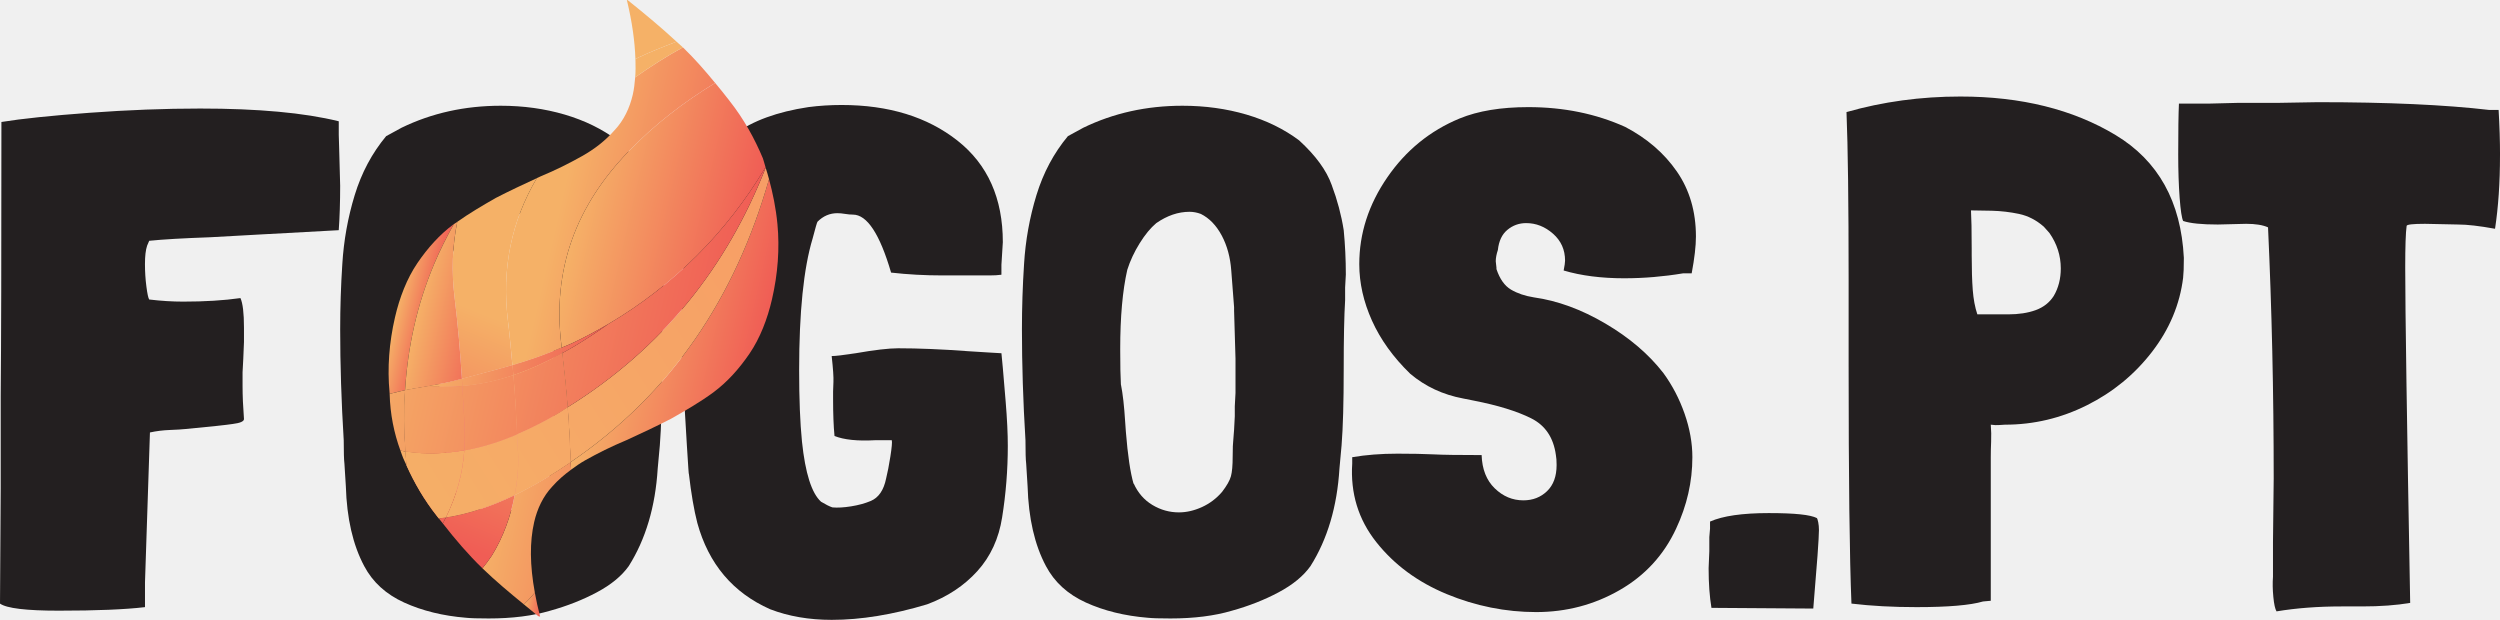
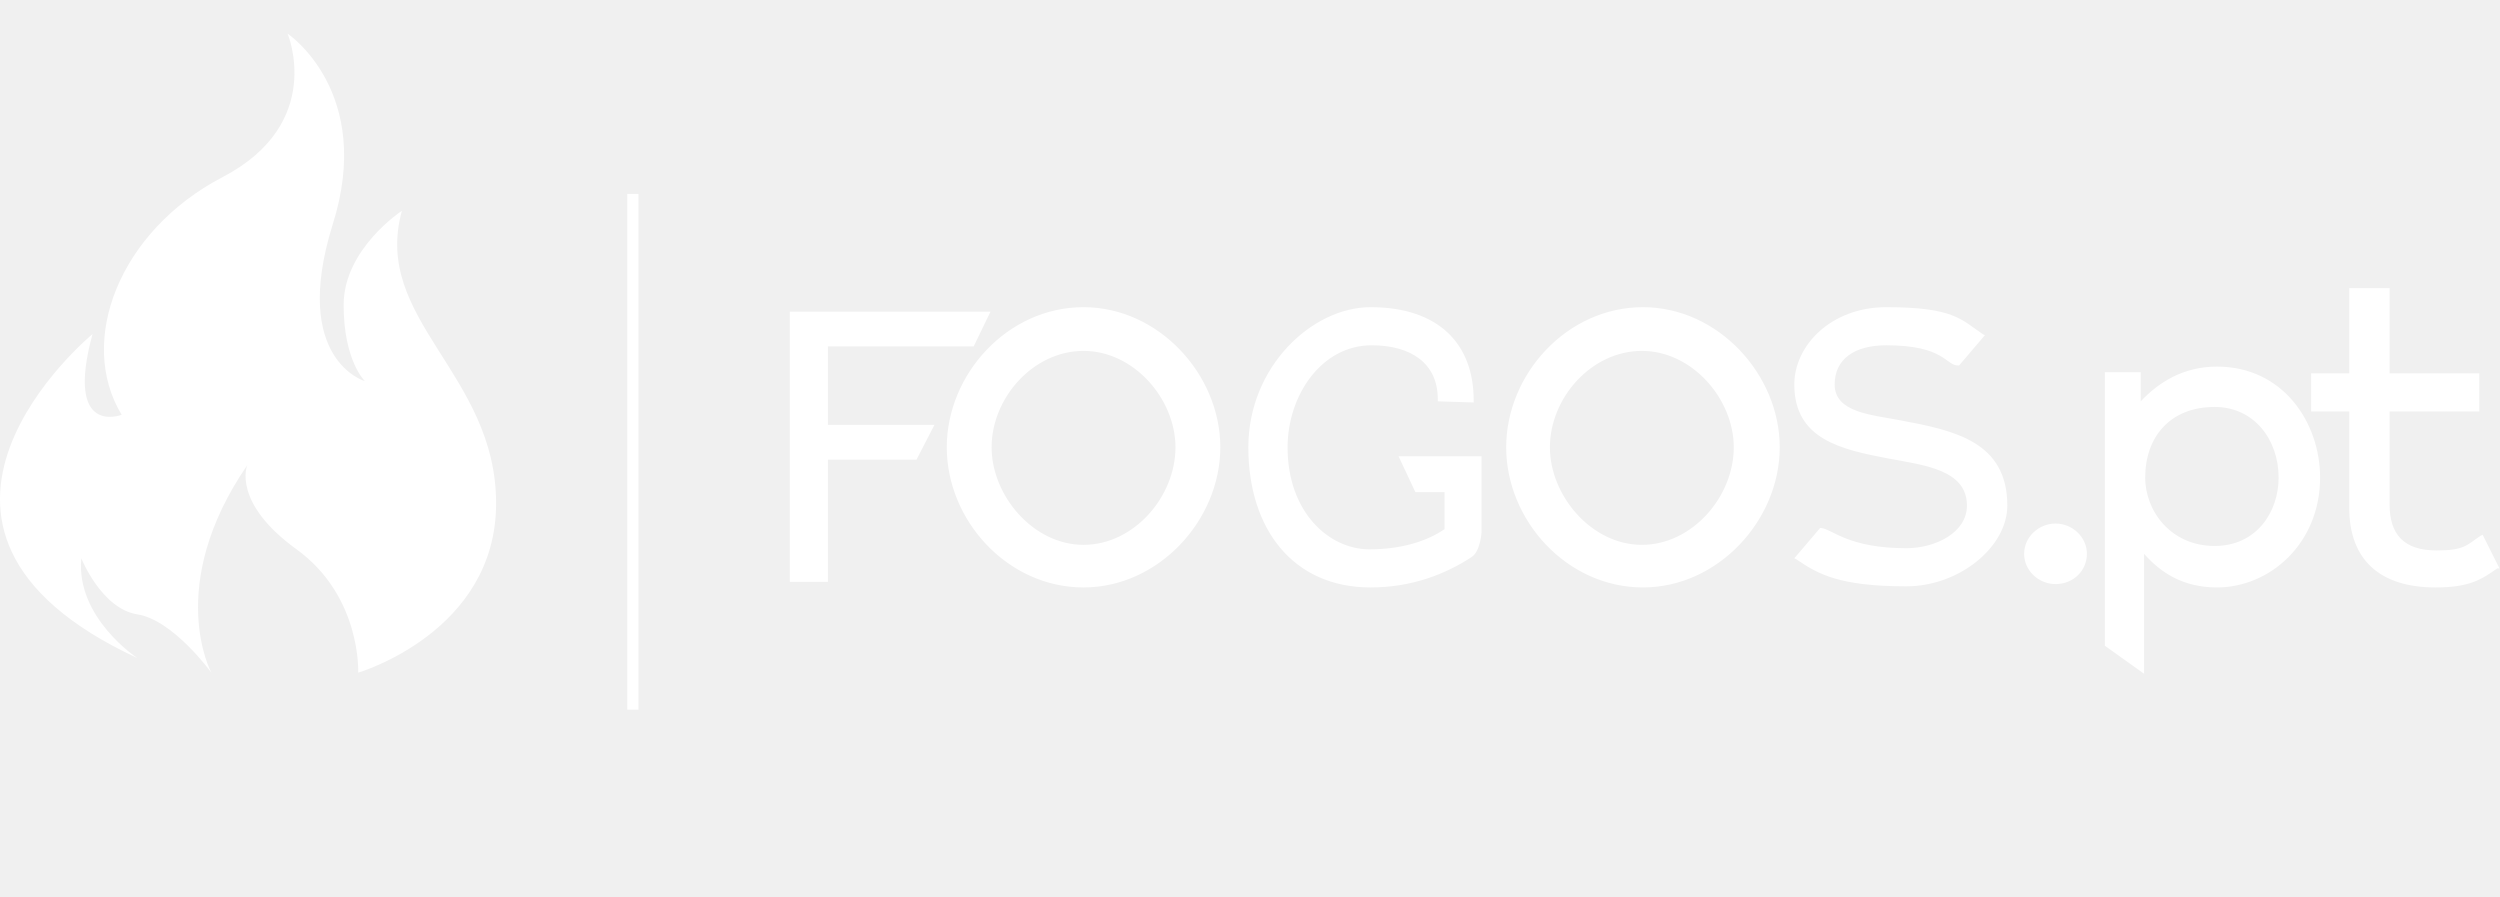
- <svg xmlns="http://www.w3.org/2000/svg" xmlns:xlink="http://www.w3.org/1999/xlink" id="Layer_2" data-name="Layer 2" viewBox="0 0 2064.96 512">
-   <defs>
-     <style>
-       .cls-1 {
-         fill: url(#linear-gradient-15);
-       }
- 
-       .cls-2 {
-         fill: url(#linear-gradient-13);
-       }
- 
-       .cls-3 {
-         fill: url(#linear-gradient-28);
-       }
- 
-       .cls-4 {
-         fill: url(#linear-gradient-2);
-       }
- 
-       .cls-5 {
-         fill: url(#linear-gradient-25);
-       }
- 
-       .cls-6 {
-         fill: url(#linear-gradient-10);
-       }
- 
-       .cls-7 {
-         fill: url(#linear-gradient-12);
-       }
- 
-       .cls-8 {
-         fill: url(#linear-gradient-27);
-       }
- 
-       .cls-9 {
-         fill: url(#linear-gradient-26);
-       }
- 
-       .cls-10 {
-         fill: url(#linear-gradient-4);
-       }
- 
-       .cls-11 {
-         fill: url(#linear-gradient-30);
-       }
- 
-       .cls-12 {
-         fill: url(#linear-gradient-3);
-       }
- 
-       .cls-13 {
-         fill: url(#linear-gradient-34);
-       }
- 
-       .cls-14 {
-         fill: url(#linear-gradient-5);
-       }
- 
-       .cls-15 {
-         fill: url(#linear-gradient-22);
-       }
- 
-       .cls-16 {
-         fill: url(#linear-gradient-24);
-       }
- 
-       .cls-17 {
-         fill: #231f20;
-       }
- 
-       .cls-18 {
-         fill: url(#linear-gradient-33);
-       }
- 
-       .cls-19 {
-         fill: url(#linear-gradient-8);
-       }
- 
-       .cls-20 {
-         fill: url(#linear-gradient-14);
-       }
- 
-       .cls-21 {
-         fill: url(#linear-gradient-29);
-       }
- 
-       .cls-22 {
-         fill: url(#linear-gradient-20);
-       }
- 
-       .cls-23 {
-         fill: url(#linear-gradient-17);
-       }
- 
-       .cls-24 {
-         fill: url(#linear-gradient-7);
-       }
- 
-       .cls-25 {
-         fill: url(#linear-gradient-9);
-       }
- 
-       .cls-26 {
-         fill: url(#linear-gradient-11);
-       }
- 
-       .cls-27 {
-         fill: url(#linear-gradient-19);
-       }
- 
-       .cls-28 {
-         fill: url(#linear-gradient-6);
-       }
- 
-       .cls-29 {
-         fill: #f5b167;
-       }
- 
-       .cls-30 {
-         fill: url(#linear-gradient-21);
-       }
- 
-       .cls-31 {
-         fill: url(#linear-gradient-32);
-       }
- 
-       .cls-32 {
-         fill: url(#linear-gradient-16);
-       }
- 
-       .cls-33 {
-         fill: url(#linear-gradient);
-       }
- 
-       .cls-34 {
-         fill: url(#linear-gradient-23);
-       }
- 
-       .cls-35 {
-         fill: url(#linear-gradient-31);
-       }
- 
-       .cls-36 {
-         fill: url(#linear-gradient-18);
-       }
-     </style>
-     <linearGradient id="linear-gradient" x1="540.12" y1="327.57" x2="555.4" y2="327.57" gradientTransform="translate(-19.34 56.31) rotate(12.99)" gradientUnits="userSpaceOnUse">
-       <stop offset="0" stop-color="#f5b167" />
-       <stop offset="1" stop-color="#f05d55" />
-     </linearGradient>
-     <linearGradient id="linear-gradient-2" x1="551.3" y1="77.46" x2="683.09" y2="77.46" xlink:href="#linear-gradient" />
-     <linearGradient id="linear-gradient-3" x1="383.01" y1="111.18" x2="413.06" y2="111.18" xlink:href="#linear-gradient" />
-     <linearGradient id="linear-gradient-4" x1="509.86" y1="-4.5" x2="653.34" y2="-4.5" xlink:href="#linear-gradient" />
-     <linearGradient id="linear-gradient-5" x1="495.14" y1="268.35" x2="665.6" y2="268.35" xlink:href="#linear-gradient" />
-     <linearGradient id="linear-gradient-6" x1="495.14" y1="-4.19" x2="665.6" y2="-4.19" xlink:href="#linear-gradient" />
-     <linearGradient id="linear-gradient-7" x1="511.67" y1="112.87" x2="482.33" y2="295.15" xlink:href="#linear-gradient" />
-     <linearGradient id="linear-gradient-8" x1="506.19" y1="111.99" x2="476.85" y2="294.27" xlink:href="#linear-gradient" />
-     <linearGradient id="linear-gradient-9" x1="448.38" y1="102.68" x2="419.03" y2="284.96" xlink:href="#linear-gradient" />
-     <linearGradient id="linear-gradient-10" x1="399.98" y1="277.14" x2="465.56" y2="277.14" xlink:href="#linear-gradient" />
-     <linearGradient id="linear-gradient-11" x1="399.98" y1="107.01" x2="465.56" y2="107.01" xlink:href="#linear-gradient" />
-     <linearGradient id="linear-gradient-12" x1="369.05" y1="281.59" x2="698.32" y2="-47.68" gradientTransform="translate(-19.34 56.31) rotate(12.99)" gradientUnits="userSpaceOnUse">
-       <stop offset="0" stop-color="#f5b167" />
-       <stop offset="1" stop-color="#f79d66" />
-     </linearGradient>
-     <linearGradient id="linear-gradient-13" x1="380.04" y1="292.58" x2="709.31" y2="-36.69" xlink:href="#linear-gradient-12" />
-     <linearGradient id="linear-gradient-14" x1="495.14" y1="203.37" x2="665.6" y2="203.37" xlink:href="#linear-gradient" />
-     <linearGradient id="linear-gradient-15" x1="407.71" y1="320.24" x2="736.98" y2="-9.03" xlink:href="#linear-gradient-12" />
-     <linearGradient id="linear-gradient-16" x1="506.98" y1="112.11" x2="477.63" y2="294.39" xlink:href="#linear-gradient" />
-     <linearGradient id="linear-gradient-17" x1="402.86" y1="315.39" x2="732.12" y2="-13.88" xlink:href="#linear-gradient-12" />
-     <linearGradient id="linear-gradient-18" x1="399.98" y1="246.76" x2="465.56" y2="246.76" xlink:href="#linear-gradient" />
-     <linearGradient id="linear-gradient-19" x1="388.95" y1="301.48" x2="718.22" y2="-27.79" xlink:href="#linear-gradient-12" />
-     <linearGradient id="linear-gradient-20" x1="356.59" y1="204.37" x2="653.99" y2="204.37" xlink:href="#linear-gradient" />
-     <linearGradient id="linear-gradient-21" x1="356.59" y1="48.17" x2="653.99" y2="48.17" xlink:href="#linear-gradient" />
-     <linearGradient id="linear-gradient-22" x1="495.14" y1="157.48" x2="665.6" y2="157.48" xlink:href="#linear-gradient" />
-     <linearGradient id="linear-gradient-23" x1="356.59" y1="157.48" x2="653.99" y2="157.48" xlink:href="#linear-gradient" />
-     <linearGradient id="linear-gradient-24" x1="487.88" y1="109.04" x2="458.54" y2="291.32" xlink:href="#linear-gradient" />
-     <linearGradient id="linear-gradient-25" x1="356.59" y1="182.17" x2="653.99" y2="182.17" xlink:href="#linear-gradient" />
-     <linearGradient id="linear-gradient-26" x1="399.98" y1="197.2" x2="465.56" y2="197.2" xlink:href="#linear-gradient" />
-     <linearGradient id="linear-gradient-27" x1="356.59" y1="197.2" x2="653.99" y2="197.2" xlink:href="#linear-gradient" />
-     <linearGradient id="linear-gradient-28" x1="423.31" y1="104.55" x2="556.09" y2="104.55" xlink:href="#linear-gradient" />
-     <linearGradient id="linear-gradient-29" x1="495.14" y1="131.8" x2="665.6" y2="131.8" xlink:href="#linear-gradient" />
-     <linearGradient id="linear-gradient-30" x1="423.31" y1="131.8" x2="556.09" y2="131.8" xlink:href="#linear-gradient" />
-     <linearGradient id="linear-gradient-31" x1="476.16" y1="107.15" x2="446.81" y2="289.43" xlink:href="#linear-gradient" />
-     <linearGradient id="linear-gradient-32" x1="423.31" y1="152.55" x2="556.09" y2="152.55" xlink:href="#linear-gradient" />
-     <linearGradient id="linear-gradient-33" x1="399.98" y1="165.83" x2="465.56" y2="165.83" xlink:href="#linear-gradient" />
-     <linearGradient id="linear-gradient-34" x1="423.31" y1="165.83" x2="556.09" y2="165.83" xlink:href="#linear-gradient" />
-   </defs>
-   <g id="Logo_in-app" data-name="Logo in-app">
-     <g id="PRETO">
-       <g>
-         <path class="cls-17" d="M154.22,354.28c-3.9.4-8.58.68-14.02.88-5.46.2-10.91.87-16.35,2.04l-4.09,123.84v20.44c-16.36,1.95-40.12,2.93-71.27,2.93-26.87,0-43.03-1.96-48.49-5.85l.59-95.22v-76.52c.38-40.89.58-116.25.58-226.07,16.74-2.72,40.99-5.25,72.73-7.59,31.74-2.34,62.21-3.51,91.42-3.51,47.9,0,86.06,3.51,114.49,10.52v11.1c0,1.57.1,4.77.29,9.64.19,4.88.48,15.68.87,32.42,0,13.63-.39,25.91-1.17,36.8l-42.64,2.34-21.61,1.16-10.52.59-31.55,1.75c-22.2.79-38.94,1.76-50.24,2.92l-1.75,4.09c-1.17,3.51-1.75,8.58-1.75,15.19,0,6.24.38,12.37,1.17,18.4.77,6.05,1.55,9.64,2.33,10.81,9.74,1.17,19.08,1.75,28.04,1.75,17.91,0,33.69-.97,47.32-2.92,1.95,4.29,2.92,12.46,2.92,24.54v11.68l-.58,14.02-.59,11.1v11.11c0,8.18.39,17.33,1.17,27.45,0,1.96-3.12,3.32-9.35,4.09-5.07.79-17.72,2.15-37.96,4.09Z" />
-         <path class="cls-17" d="M548.52,226.94l-.58,10.51v10.52c-.79,12.85-1.17,31.75-1.17,56.67,0,27.66-.59,48.69-1.75,63.09l-1.76,19.27c-1.95,31.55-9.93,58.42-23.95,80.62-5.84,8.18-14.6,15.38-26.29,21.61-11.68,6.24-24.53,11.3-38.55,15.19-14.4,4.28-31.35,6.42-50.82,6.42-8.97,0-15.18-.2-18.69-.58-19.08-1.56-36.13-5.75-51.11-12.56-14.99-6.81-25.99-16.84-33-30.08-9.35-17.52-14.41-39.52-15.19-66.01l-1.17-18.69c-.39-3.11-.58-9.54-.58-19.28-1.96-31.93-2.92-62.5-2.92-91.71,0-17.9.58-35.83,1.75-53.74,1.17-19.47,4.57-38.46,10.22-56.95,5.65-18.49,14.32-34.76,25.99-48.78l12.85-7.01c24.92-12.07,52.18-18.11,81.79-18.11,18.69,0,36.3,2.44,52.86,7.3,16.54,4.88,31.05,11.98,43.52,21.33,13.62,12.46,22.58,24.74,26.87,36.8,4.68,12.46,7.98,24.92,9.94,37.38,1.17,12.07,1.75,24.34,1.75,36.8ZM456.23,253.81l-2.34-30.38c-.79-10.9-3.41-20.54-7.88-28.91-4.49-8.38-10.23-14.32-17.24-17.82-3.12-1.17-6.24-1.76-9.35-1.76-9.35,0-18.5,3.13-27.46,9.35-4.67,3.9-9.25,9.45-13.73,16.65-4.48,7.22-7.88,14.52-10.22,21.91-3.9,17.14-5.84,38.95-5.84,65.43,0,13.24.19,23.17.58,29.79v-.58c1.56,7.8,2.72,18.1,3.51,30.96l.58,8.18c1.56,19.48,3.7,33.89,6.43,43.23v-.59c3.51,7.8,8.66,13.73,15.48,17.82,6.82,4.09,14.12,6.13,21.91,6.13,6.23,0,12.56-1.45,18.99-4.37,6.43-2.93,11.98-7.1,16.65-12.56,3.89-5.06,6.33-9.35,7.3-12.85.97-3.51,1.46-8.96,1.46-16.35,0-6.62.19-11.49.58-14.6l.59-7.6.58-11.1v-8.19l.59-11.1v-28.04l-1.17-39.72v-2.92Z" />
-         <path class="cls-17" d="M798.54,290.02l18.69,1.17,9.94.58,1.16,12.27c.39,4.29,1.17,13.53,2.34,27.74,1.17,14.22,1.76,26.38,1.76,36.51,0,19.86-1.57,39.53-4.68,59-2.73,17.53-9.55,32.34-20.44,44.4-10.91,12.07-24.74,21.23-41.48,27.46-28.43,8.56-54.72,12.84-78.86,12.84-18.69,0-35.63-2.92-50.82-8.76-30.77-13.63-50.83-37.39-60.17-71.27-2.73-10.52-5.06-24.14-7.01-40.89,0,4.29-2.14-30.57-6.43-104.57,0-12.46.19-22.38.59-29.79.77-35.05,2.72-60.75,5.84-77.11,5.45-31.16,18.11-54.13,37.97-68.93,14.79-10.9,35.05-18.3,60.74-22.2,8.96-1.17,18.11-1.75,27.46-1.75,38.94,0,70.88,9.84,95.8,29.5,24.92,19.66,37.38,47.61,37.38,83.82l-1.16,18.69v8.19c-2.73.39-6.05.58-9.94.58h-38.55c-14.8,0-29.02-.78-42.64-2.34-9.35-31.93-19.86-47.9-31.55-47.9-1.95,0-4.09-.19-6.43-.58-2.33-.39-4.48-.59-6.42-.59-6.24,0-11.68,2.34-16.36,7.02-.39.39-1.75,5.06-4.09,14.01-7.4,24.54-11.1,60.75-11.1,108.65,0,23.76.77,43.43,2.34,59,2.72,26.1,7.98,42.64,15.76,49.66,3.89,2.34,7.02,3.9,9.35,4.67,4.29.4,9.44.1,15.49-.87,6.03-.97,11.39-2.42,16.06-4.38,6.62-2.72,10.9-8.95,12.85-18.69,1.17-4.67,2.34-10.71,3.51-18.1,1.16-7.4,1.55-11.88,1.16-13.44h-14.01c-14.41.79-25.51-.38-33.3-3.5-.79-8.18-1.17-18.3-1.17-30.38v-6.43c0-1.55.09-4.18.29-7.88.19-3.7-.29-10.81-1.46-21.33,3.11,0,9.73-.77,19.86-2.34,15.57-2.72,27.26-4.09,35.05-4.09,16.74,0,35.63.79,56.67,2.34Z" />
-         <path class="cls-17" d="M1111.63,226.94l-.58,10.51v10.52c-.79,12.85-1.17,31.75-1.17,56.67,0,27.66-.59,48.69-1.75,63.09l-1.76,19.27c-1.95,31.55-9.93,58.42-23.95,80.62-5.84,8.18-14.6,15.38-26.29,21.61-11.68,6.24-24.53,11.3-38.55,15.19-14.4,4.28-31.35,6.42-50.82,6.42-8.97,0-15.18-.2-18.69-.58-19.08-1.56-36.13-5.75-51.11-12.56-14.99-6.81-25.99-16.84-33-30.08-9.35-17.52-14.41-39.52-15.19-66.01l-1.17-18.69c-.39-3.11-.58-9.54-.58-19.28-1.96-31.93-2.92-62.5-2.92-91.71,0-17.9.58-35.83,1.75-53.74,1.17-19.47,4.57-38.46,10.22-56.95,5.65-18.49,14.32-34.76,25.99-48.78l12.85-7.01c24.92-12.07,52.18-18.11,81.79-18.11,18.69,0,36.3,2.44,52.86,7.3,16.54,4.88,31.05,11.98,43.52,21.33,13.62,12.46,22.58,24.74,26.87,36.8,4.68,12.46,7.98,24.92,9.94,37.38,1.17,12.07,1.75,24.34,1.75,36.8ZM1019.34,253.81l-2.34-30.38c-.79-10.9-3.41-20.54-7.88-28.91-4.49-8.38-10.23-14.32-17.24-17.82-3.12-1.17-6.24-1.76-9.35-1.76-9.35,0-18.5,3.13-27.46,9.35-4.67,3.9-9.25,9.45-13.73,16.65-4.48,7.22-7.88,14.52-10.22,21.91-3.9,17.14-5.84,38.95-5.84,65.43,0,13.24.19,23.17.58,29.79v-.58c1.56,7.8,2.72,18.1,3.51,30.96l.58,8.18c1.56,19.48,3.7,33.89,6.43,43.23v-.59c3.51,7.8,8.66,13.73,15.48,17.82,6.82,4.09,14.12,6.13,21.91,6.13,6.23,0,12.56-1.45,18.99-4.37,6.43-2.93,11.98-7.1,16.65-12.56,3.89-5.06,6.33-9.35,7.3-12.85s1.46-8.96,1.46-16.35c0-6.62.19-11.49.58-14.6l.59-7.6.58-11.1v-8.19l.59-11.1v-28.04l-1.17-39.72v-2.92Z" />
-         <path class="cls-17" d="M1341.79,229.86c-19.08,0-35.83-2.14-50.24-6.43.78-3.89,1.17-6.62,1.17-8.18,0-8.96-3.31-16.36-9.93-22.2-6.63-5.84-14.02-8.77-22.2-8.77-5.84,0-11.01,1.85-15.48,5.55-4.49,3.71-7.11,9.26-7.89,16.65-1.17,3.51-1.75,6.63-1.75,9.35l.58,5.26v1.17c2.73,8.18,6.72,13.82,11.98,16.94,5.26,3.12,11.58,5.26,18.99,6.43,19.46,2.73,39.13,9.93,59,21.61,19.86,11.68,35.83,25.32,47.9,40.89,7.4,10.13,13.23,21.32,17.52,33.58,4.29,12.27,6.43,24.24,6.43,35.93,0,20.25-4.48,39.92-13.43,59-10.13,21.82-25.7,38.76-46.73,50.83-21.03,12.07-44.01,18.1-68.93,18.1s-49.94-4.96-73.89-14.89c-23.95-9.94-43.33-24.24-58.12-42.94-14.8-18.69-21.42-40.31-19.86-64.84v-5.26c11.29-1.94,23.75-2.92,37.38-2.92,11.68,0,21.61.2,29.79.58,7.4.4,20.64.59,39.72.59.39,11.68,3.99,20.83,10.81,27.45,6.81,6.63,14.69,9.94,23.66,9.94,7.79,0,14.31-2.53,19.57-7.6,5.26-5.06,7.89-12.26,7.89-21.61,0-3.51-.2-6.23-.59-8.18-1.95-14.4-8.76-24.54-20.44-30.38-11.68-5.85-27.46-10.71-47.32-14.6l-8.76-1.75c-16.75-3.12-31.36-9.94-43.81-20.45-14.02-13.62-24.54-28.23-31.55-43.81-7.01-15.57-10.52-31.15-10.52-46.73,0-25.31,7.68-49.16,23.08-71.56,15.38-22.39,35.34-38.65,59.88-48.78,15.18-6.22,34.07-9.35,56.66-9.35,29.21,0,55.88,5.46,80.04,16.36,17.9,9.35,32.13,21.61,42.64,36.79,10.52,15.19,15.77,33.11,15.77,53.75,0,7.8-1.17,17.91-3.51,30.38h-7.01c-16.36,2.73-32.53,4.09-48.49,4.09Z" />
-         <path class="cls-17" d="M1411.29,469.36l.58-14.01v-11.68l.59-7.02v-5.84c10.52-4.67,26.67-7.01,48.48-7.01s34.27,1.37,39.72,4.09c.39.39.78,1.56,1.17,3.51.39,1.95.59,4.09.59,6.42,0,3.13-.4,10.14-1.17,21.03l-3.51,43.81-84.11-.58c-1.56-9.35-2.34-20.25-2.34-32.72Z" />
-         <path class="cls-17" d="M1803.25,229.27c-2.73,22.2-11.3,42.64-25.7,61.33-14.41,18.7-32.34,33.4-53.75,44.11-21.42,10.72-44.01,16.07-67.76,16.07-1.17,0-2.73.1-4.67.29-1.96.2-4.29.1-7.02-.29.39,4.67.48,9.35.29,14.01-.2,4.68-.29,8.97-.29,12.85v118.58l-6.42.59c-10.52,3.11-28.83,4.67-54.92,4.67-19.47,0-37.38-.97-53.74-2.92-1.56-37.76-2.34-103.4-2.34-196.86v-70.68c0-63.47-.58-109.62-1.75-138.45,29.98-8.56,61.33-12.84,94.05-12.84,50.23,0,92.97,10.61,128.22,31.83,35.24,21.23,54.03,55.01,56.37,101.35v.58c0,7.41-.21,12.66-.59,15.77ZM1667.73,176.7c-7.41-1.56-14.9-2.43-22.49-2.63-7.6-.19-13.35-.29-17.24-.29.38,6.24.59,16.75.59,31.55v5.26c0,11.68.29,21.33.87,28.91.58,7.6,1.84,14.32,3.79,20.16h25.41c8.76,0,16.35-1.17,22.78-3.5,6.43-2.34,11.39-6.23,14.9-11.68,3.89-6.62,5.84-14.21,5.84-22.78,0-10.52-3.12-20.25-9.35-29.21l-4.68-5.26c-6.23-5.46-13.04-8.96-20.44-10.52Z" />
-         <path class="cls-17" d="M2064.96,128.21c0,22.59-1.37,42.84-4.1,60.75-12.84-2.34-22.98-3.51-30.37-3.51l-27.46-.58c-10.14,0-15.19.58-15.19,1.75-.78,5.46-1.16,16.94-1.16,34.47,0,34.28,1.36,126.57,4.09,276.89-11.3,1.94-24.54,2.92-39.72,2.92h-16.94c-19.48,0-37.38,1.36-53.74,4.09-1.17-1.95-2.05-5.93-2.63-11.98-.58-6.03-.68-11.58-.29-16.65v-28.62l.59-52.58c0-70.87-1.56-139.99-4.68-207.37-4.29-1.94-10.33-2.92-18.1-2.92l-23.37.58c-13.24,0-22.78-.96-28.63-2.92-1.16-2.34-2.13-8.77-2.92-19.27-.77-10.52-1.17-22.39-1.17-35.63,0-19.47.2-33.5.59-42.06h25.12l22.78-.58h32.72l33.88-.59c58.03,0,105.34,2.15,141.95,6.43h7.6c.77,13.24,1.17,25.7,1.17,37.38Z" />
-       </g>
-       <g>
-         <path class="cls-33" d="M444.57,508.94l1.56.36c-1.83-6.92-3.2-13.45-4.37-19.83-2.86,3.48-5.84,6.74-9,9.79,3.94,3.22,7.62,6.32,11.81,9.67Z" />
-         <path class="cls-4" d="M517.43,363.58c11.9-5.44,24.76-11.49,36.85-17.71,12.26-7,24.53-14,35.41-22.13,10.89-8.14,20.76-18.96,29.43-31.71,8.67-12.74,14.78-28.53,18.54-44.86,4.85-21,6.4-41.93,4.49-62.03-1.27-13.37-3.82-25.54-6.95-37.17-27.59,96.79-79.8,176.49-163.84,233.73.08,2.08.27,4.18.34,6.26,3.7-2.72,7.45-5.38,11.57-7.7,10.35-5.8,21.48-11.43,34.16-16.69Z" />
-         <path class="cls-12" d="M358.63,217.96c4.84-11.48,10.35-22.32,16.21-32.82-.2.15-.43.27-.62.42-10.89,8.14-20.76,18.96-29.43,31.71-8.67,12.74-14.78,28.53-18.54,44.86-4.84,21-6.4,41.93-4.48,62.03,0,.41.07.79.08,1.2,4.23-1.06,8.43-2.24,12.74-3.05,2.21-35.5,9.69-70.36,24.05-104.34Z" />
-         <path class="cls-10" d="M463.73,285.15c.08.66.12,1.32.2,1.98,2.72-1.18,5.54-2.16,8.21-3.45,10.45-4.89,20.6-10.31,30.48-16.13,53.42-31.44,98.03-75.96,129.68-129.44-.79-2.39-1.3-5.05-2.17-7.36-6.88-16.33-15.49-32.24-28.18-48.27-3.67-4.89-7.48-9.36-11.24-13.96-25.77,15.7-49.88,34.12-71.52,56.54-43.2,44.73-63.26,97.24-55.45,160.08Z" />
-         <path class="cls-29" d="M558.77,34.38c-12.05-11.16-25.19-22.19-40.22-34.2l-.78-.18c4.33,17.95,6.6,34.17,7.07,48.75.9-.42,1.74-.91,2.65-1.33,10.25-4.8,20.74-8.99,31.27-13.04Z" />
-         <path class="cls-14" d="M449.39,395.8c-7.92,4.72-16,9.09-24.22,13.07-3.31,17.55-9.41,34.54-18.86,49.95-2.43,3.75-5.11,7.2-7.84,10.57.1.1.19.21.29.3,10.15,9.79,21.68,19.51,34.01,29.57,3.16-3.06,6.14-6.32,9-9.79-4.14-22.57-4.32-41.92-.54-58.3,2.51-10.89,7.36-21.24,14.95-29.31,4.68-5.32,9.94-9.79,15.52-13.9-.07-2.08-.26-4.18-.34-6.26-7.12,4.85-14.4,9.58-21.97,14.1Z" />
-         <path class="cls-28" d="M419.63,265.68c1.47,11.94,2.5,23.95,3.6,35.95,13.95-4.04,27.57-8.78,40.7-14.5-.08-.66-.12-1.32-.2-1.98-7.81-62.84,12.25-115.35,55.45-160.08,21.64-22.42,45.75-40.84,71.52-56.54-8.44-10.31-17.06-20.17-26.33-29.11-.1-.1-.23-.2-.33-.3-13.62,7.45-26.7,15.78-39.39,24.74-.39,5-.96,9.85-1.97,14.26-2.51,10.89-7.36,21.24-14.95,29.31-7.78,8.85-16.75,15.79-27.1,21.59-10.35,5.8-21.47,11.43-34.16,16.69-1,.46-2.07.97-3.08,1.44-20.64,34.98-29.29,74.13-23.77,118.52Z" />
-         <path class="cls-24" d="M425.16,408.88c-18.12,8.78-37,15.42-56.87,18.56-.81,1.65-1.63,3.29-2.51,4.91,10.4,13.4,21.09,25.84,32.68,37.05,2.73-3.37,5.41-6.82,7.84-10.57,9.45-15.41,15.55-32.39,18.86-49.95Z" />
-         <path class="cls-19" d="M564.05,39.12c-1.65-1.59-3.57-3.16-5.27-4.74-10.53,4.06-21.02,8.24-31.27,13.04-.91.42-1.75.9-2.65,1.33.17,5.25.18,10.36-.19,15.11,12.69-8.96,25.77-17.3,39.39-24.74Z" />
-         <path class="cls-25" d="M381.55,312.92c13.85-3.71,27.85-7.29,41.68-11.29-1.1-12-2.13-24.01-3.6-35.95-5.52-44.39,3.13-83.54,23.77-118.52-11.04,5.08-22.7,10.57-33.77,16.27-11.02,6.29-21.9,12.69-31.92,19.8-4.03,19.79-4.95,40.7-2.18,62.98,2.72,22.14,4.58,44.43,6.02,66.71Z" />
-         <path class="cls-6" d="M362.45,428.2c1.09,1.44,2.23,2.73,3.33,4.14.88-1.62,1.69-3.26,2.51-4.91-1.93.31-3.89.53-5.84.77Z" />
-         <path class="cls-26" d="M334.58,322.3c6.61-1.25,13.28-2.32,19.94-3.47,8.05-1.39,16.07-2.91,23.91-5.08,1.04-.28,2.09-.55,3.13-.83-1.44-22.28-3.3-44.57-6.02-66.71-2.77-22.28-1.85-43.19,2.18-62.98-.93.66-1.95,1.24-2.87,1.92-5.87,10.49-11.37,21.33-16.21,32.82-14.36,33.98-21.84,68.84-24.05,104.34Z" />
-         <path class="cls-7" d="M330.77,372.24c.75,2.04,1.4,4.13,2.24,6.11.89,2.1,1.9,4.19,2.85,6.28-.4-3.92-.63-7.82-.91-11.72-1.4-.21-2.8-.41-4.17-.67Z" />
-         <path class="cls-2" d="M471.36,381.7c84.04-57.24,136.24-136.95,163.84-233.73-.86-3.19-1.77-6.33-2.77-9.39-32.05,81.67-84.9,148.85-163.57,197.8,1.19,15.12,1.93,30.24,2.5,45.33Z" />
-         <path class="cls-20" d="M462.08,340.81c-11.35,6.77-23.02,12.81-35,17.94.17,4.07.54,8.16.66,12.22.92,12.77-.22,25.46-2.57,37.9,8.22-3.98,16.3-8.35,24.22-13.07,7.58-4.52,14.86-9.25,21.97-14.1-.57-15.09-1.32-30.2-2.5-45.33-2.31,1.44-4.42,3.03-6.78,4.43Z" />
-         <path class="cls-1" d="M462.08,340.81c-11.35,6.77-23.02,12.81-35,17.94.17,4.07.54,8.16.66,12.22.92,12.77-.22,25.46-2.57,37.9,8.22-3.98,16.3-8.35,24.22-13.07,7.58-4.52,14.86-9.25,21.97-14.1-.57-15.09-1.32-30.2-2.5-45.33-2.31,1.44-4.42,3.03-6.78,4.43Z" />
-         <path class="cls-32" d="M427.07,358.75c-14.02,6.01-28.52,10.59-43.57,13.21-1.29,19.32-6.6,38.07-15.21,55.47,19.87-3.13,38.76-9.77,56.87-18.56,2.35-12.44,3.49-25.12,2.57-37.9-.12-4.06-.49-8.15-.66-12.22Z" />
-         <path class="cls-23" d="M427.07,358.75c-14.02,6.01-28.52,10.59-43.57,13.21-1.29,19.32-6.6,38.07-15.21,55.47,19.87-3.13,38.76-9.77,56.87-18.56,2.35-12.44,3.49-25.12,2.57-37.9-.12-4.06-.49-8.15-.66-12.22Z" />
-         <path class="cls-36" d="M383.5,371.96c-11.39,1.98-23.07,2.94-35.15,2.35-4.57-.22-9.02-.74-13.42-1.4.29,3.91.51,7.8.91,11.72,6.42,14.14,14.28,28.03,25.33,41.99.41.55.85,1.02,1.26,1.57,1.95-.24,3.91-.46,5.84-.77,8.61-17.4,13.92-36.15,15.21-55.47Z" />
-         <path class="cls-27" d="M383.5,371.96c-11.39,1.98-23.07,2.94-35.15,2.35-4.57-.22-9.02-.74-13.42-1.4.29,3.91.51,7.8.91,11.72,6.42,14.14,14.28,28.03,25.33,41.99.41.55.85,1.02,1.26,1.57,1.95-.24,3.91-.46,5.84-.77,8.61-17.4,13.92-36.15,15.21-55.47Z" />
-         <path class="cls-22" d="M334.58,322.3c-4.31.81-8.5,2-12.74,3.05.44,16.88,3.64,32.5,8.93,46.89,1.38.26,2.77.46,4.17.67-1.26-17.01-1.41-33.88-.36-50.61Z" />
-         <path class="cls-30" d="M474.76,285.82c-3.43,2.04-6.9,3.98-10.38,5.89,1.74,14.85,3.3,29.74,4.47,44.66,78.67-48.94,131.52-116.13,163.57-197.8-.05-.15-.09-.31-.14-.46-31.64,53.47-76.25,98-129.68,129.44-8.95,6.32-18.15,12.47-27.85,18.26Z" />
-         <path class="cls-15" d="M427.07,358.75c11.98-5.13,23.65-11.18,35-17.94,2.36-1.41,4.47-2.99,6.78-4.43-1.17-14.92-2.73-29.81-4.47-44.66-13.03,7.18-26.46,13.38-40.34,18.11,1.38,16.32,2.35,32.63,3.03,48.93Z" />
-         <path class="cls-34" d="M427.07,358.75c11.98-5.13,23.65-11.18,35-17.94,2.36-1.41,4.47-2.99,6.78-4.43-1.17-14.92-2.73-29.81-4.47-44.66-13.03,7.18-26.46,13.38-40.34,18.11,1.38,16.32,2.35,32.63,3.03,48.93Z" />
-         <path class="cls-16" d="M424.05,309.82c-13.58,4.63-27.62,7.75-42.18,8.97.65,10.91,1.43,21.84,1.76,32.71.49,6.84.33,13.67-.12,20.46,15.05-2.61,29.55-7.2,43.57-13.21-.67-16.3-1.65-32.61-3.03-48.93Z" />
-         <path class="cls-5" d="M424.05,309.82c-13.58,4.63-27.62,7.75-42.18,8.97.65,10.91,1.43,21.84,1.76,32.71.49,6.84.33,13.67-.12,20.46,15.05-2.61,29.55-7.2,43.57-13.21-.67-16.3-1.65-32.61-3.03-48.93Z" />
-         <path class="cls-9" d="M381.86,318.79c-6.84.57-13.74.87-20.82.53-2.2-.11-4.37-.28-6.53-.48-6.66,1.15-13.33,2.22-19.94,3.47-1.04,16.73-.9,33.6.36,50.61,4.39.66,8.85,1.17,13.42,1.4,12.08.59,23.75-.37,35.15-2.35.45-6.79.62-13.61.12-20.46-.33-10.88-1.11-21.8-1.76-32.71Z" />
-         <path class="cls-8" d="M381.86,318.79c-6.84.57-13.74.87-20.82.53-2.2-.11-4.37-.28-6.53-.48-6.66,1.15-13.33,2.22-19.94,3.47-1.04,16.73-.9,33.6.36,50.61,4.39.66,8.85,1.17,13.42,1.4,12.08.59,23.75-.37,35.15-2.35.45-6.79.62-13.61.12-20.46-.33-10.88-1.11-21.8-1.76-32.71Z" />
-         <path class="cls-3" d="M474.76,285.82c9.7-5.79,18.9-11.94,27.85-18.26-9.88,5.81-20.02,11.23-30.48,16.13-2.67,1.29-5.49,2.27-8.21,3.45.18,1.52.28,3.06.46,4.58,3.48-1.92,6.95-3.85,10.38-5.89Z" />
-         <path class="cls-21" d="M464.39,291.71c-.18-1.52-.27-3.06-.46-4.58-13.14,5.71-26.76,10.46-40.7,14.5.25,2.73.59,5.46.82,8.19,13.89-4.73,27.31-10.93,40.34-18.11Z" />
-         <path class="cls-11" d="M464.39,291.71c-.18-1.52-.27-3.06-.46-4.58-13.14,5.71-26.76,10.46-40.7,14.5.25,2.73.59,5.46.82,8.19,13.89-4.73,27.31-10.93,40.34-18.11Z" />
-         <path class="cls-35" d="M424.05,309.82c-.23-2.74-.57-5.46-.82-8.19-13.82,4-27.82,7.58-41.68,11.29.13,1.96.2,3.91.32,5.87,14.56-1.22,28.6-4.34,42.18-8.97Z" />
-         <path class="cls-31" d="M424.05,309.82c-.23-2.74-.57-5.46-.82-8.19-13.82,4-27.82,7.58-41.68,11.29.13,1.96.2,3.91.32,5.87,14.56-1.22,28.6-4.34,42.18-8.97Z" />
-         <path class="cls-18" d="M381.86,318.79c-.12-1.96-.19-3.91-.32-5.87-1.04.28-2.09.55-3.13.83-7.84,2.18-15.86,3.7-23.91,5.08,2.16.2,4.33.38,6.53.48,7.08.35,13.98.05,20.82-.53Z" />
-         <path class="cls-13" d="M381.86,318.79c-.12-1.96-.19-3.91-.32-5.87-1.04.28-2.09.55-3.13.83-7.84,2.18-15.86,3.7-23.91,5.08,2.16.2,4.33.38,6.53.48,7.08.35,13.98.05,20.82-.53Z" />
-       </g>
-     </g>
+ <svg xmlns="http://www.w3.org/2000/svg" version="1.1" x="0" y="0" width="223" height="80" viewBox="0, 0, 223, 80">
+   <g id="Background">
+     <rect x="0" y="0" width="223" height="80" fill="#000000" fill-opacity="0" />
+   </g>
+   <g id="Layer_1">
+     <path d="M55.952,17.3 L56.952,17.3 L56.952,63.3 L55.952,63.3 L55.952,17.3 z M10.852,37 C6.852,30.4 10.652,20.6 19.852,15.8 C29.052,11 25.652,3 25.652,3 C25.652,3 33.452,8.2 29.652,20.1 C25.952,32.1 32.552,34 32.552,34 C32.552,34 30.652,32.2 30.652,27.2 C30.652,22.2 35.852,18.8 35.852,18.8 C33.152,28.5 44.252,33.3 44.252,44.9 C44.252,56.4 31.952,60 31.952,60 C31.952,60 32.252,53.2 26.452,49 C20.652,44.8 22.052,41.5 22.052,41.5 C14.652,52.3 18.852,60 18.852,60 C18.852,60 15.452,55.3 12.252,54.8 C9.052,54.3 7.252,49.8 7.252,49.8 C6.752,55.1 12.252,58.7 12.252,58.7 C-12.748,47.1 8.252,29.8 8.252,29.8 C5.752,39 10.852,37 10.852,37 z M70.452,27.8 L88.352,27.8 L86.852,30.9 L73.852,30.9 L73.852,37.9 L83.352,37.9 L81.752,41 L73.852,41 L73.852,51.9 L70.452,51.9 L70.452,27.8 z M84.452,39.9 C84.452,33.4 89.852,27.4 96.652,27.4 C103.352,27.4 108.852,33.4 108.852,39.9 C108.852,46.4 103.352,52.4 96.652,52.4 C89.852,52.4 84.452,46.4 84.452,39.9 z M88.452,39.9 C88.452,44.2 92.152,48.6 96.652,48.6 C101.152,48.6 104.852,44.3 104.852,39.9 C104.852,35.6 101.152,31.3 96.652,31.3 C92.152,31.3 88.452,35.5 88.452,39.9 z M132.152,40.7 L132.152,47.5 L132.152,47.5 C132.152,47.5 132.052,49.2 131.252,49.7 C128.952,51.2 125.952,52.4 122.252,52.4 C115.352,52.4 111.352,47.2 111.352,39.9 C111.352,32.7 117.052,27.4 122.252,27.4 C128.352,27.4 131.452,30.7 131.452,35.7 L131.452,35.9 L128.252,35.8 L128.252,35.6 C128.252,32.4 125.852,30.8 122.352,30.8 C117.852,30.8 114.852,35.3 114.852,39.9 C114.852,45.7 118.552,49 122.152,49 C124.952,49 127.252,48.3 128.852,47.2 L128.852,43.9 L126.252,43.9 L124.752,40.7 L132.152,40.7 z M134.352,39.9 C134.352,33.4 139.752,27.4 146.552,27.4 C153.252,27.4 158.752,33.4 158.752,39.9 C158.752,46.4 153.252,52.4 146.552,52.4 C139.752,52.4 134.352,46.4 134.352,39.9 z M138.252,39.9 C138.252,44.2 141.952,48.6 146.452,48.6 C150.952,48.6 154.652,44.3 154.652,39.9 C154.652,35.6 150.952,31.3 146.452,31.3 C141.952,31.3 138.252,35.5 138.252,39.9 z M168.252,30.8 C165.452,30.8 163.652,32 163.652,34.3 C163.652,36.8 166.952,37 169.552,37.5 C174.352,38.4 179.052,39.4 179.052,45.1 C179.052,48.8 174.752,52.3 170.052,52.3 C164.052,52.3 162.152,51.2 160.252,49.9 L160.052,49.8 L162.352,47.1 L162.452,47.1 C163.452,47.2 164.852,48.9 170.052,48.9 C172.652,48.9 175.452,47.5 175.452,45.1 C175.452,41.9 171.652,41.5 168.452,40.9 C164.252,40.1 160.052,39.2 160.052,34.3 C160.052,30.8 163.352,27.4 168.252,27.4 C174.252,27.4 174.952,28.5 176.852,29.8 L177.052,29.9 L174.752,32.6 L174.652,32.6 C173.552,32.6 173.452,30.8 168.252,30.8 z M183.352,46.7 C184.852,46.7 186.152,47.9 186.152,49.4 C186.152,50.9 184.952,52.1 183.352,52.1 C181.852,52.1 180.552,50.9 180.552,49.4 C180.552,47.9 181.852,46.7 183.352,46.7 z M197.752,32.7 C203.652,32.7 206.952,37.7 206.952,42.6 C206.952,48.5 202.452,52.4 197.752,52.4 C194.752,52.4 192.752,51.1 191.252,49.4 L191.252,60.1 L187.752,57.6 L187.752,33.2 L190.952,33.2 L190.952,35.8 C192.552,34.1 194.752,32.7 197.752,32.7 z M197.552,48.7 C201.252,48.7 203.252,45.7 203.252,42.6 C203.252,39.2 201.052,36.3 197.552,36.3 C193.552,36.3 191.352,39 191.352,42.6 C191.352,45.6 193.652,48.7 197.552,48.7 z M222.752,50.7 C221.352,51.7 220.252,52.4 217.252,52.4 C212.252,52.4 209.552,49.9 209.552,45.3 L209.552,36.7 L206.152,36.7 L206.152,33.3 L209.552,33.3 L209.552,25.7 L213.152,25.7 L213.152,33.3 L221.152,33.3 L221.152,36.7 L213.152,36.7 L213.152,45 C213.152,47.7 214.452,49.1 217.352,49.1 C219.852,49.1 220.052,48.6 221.252,47.8 L221.452,47.7 L222.952,50.7 L222.752,50.7 z" fill="#FFFFFF" />
  </g>
</svg>
